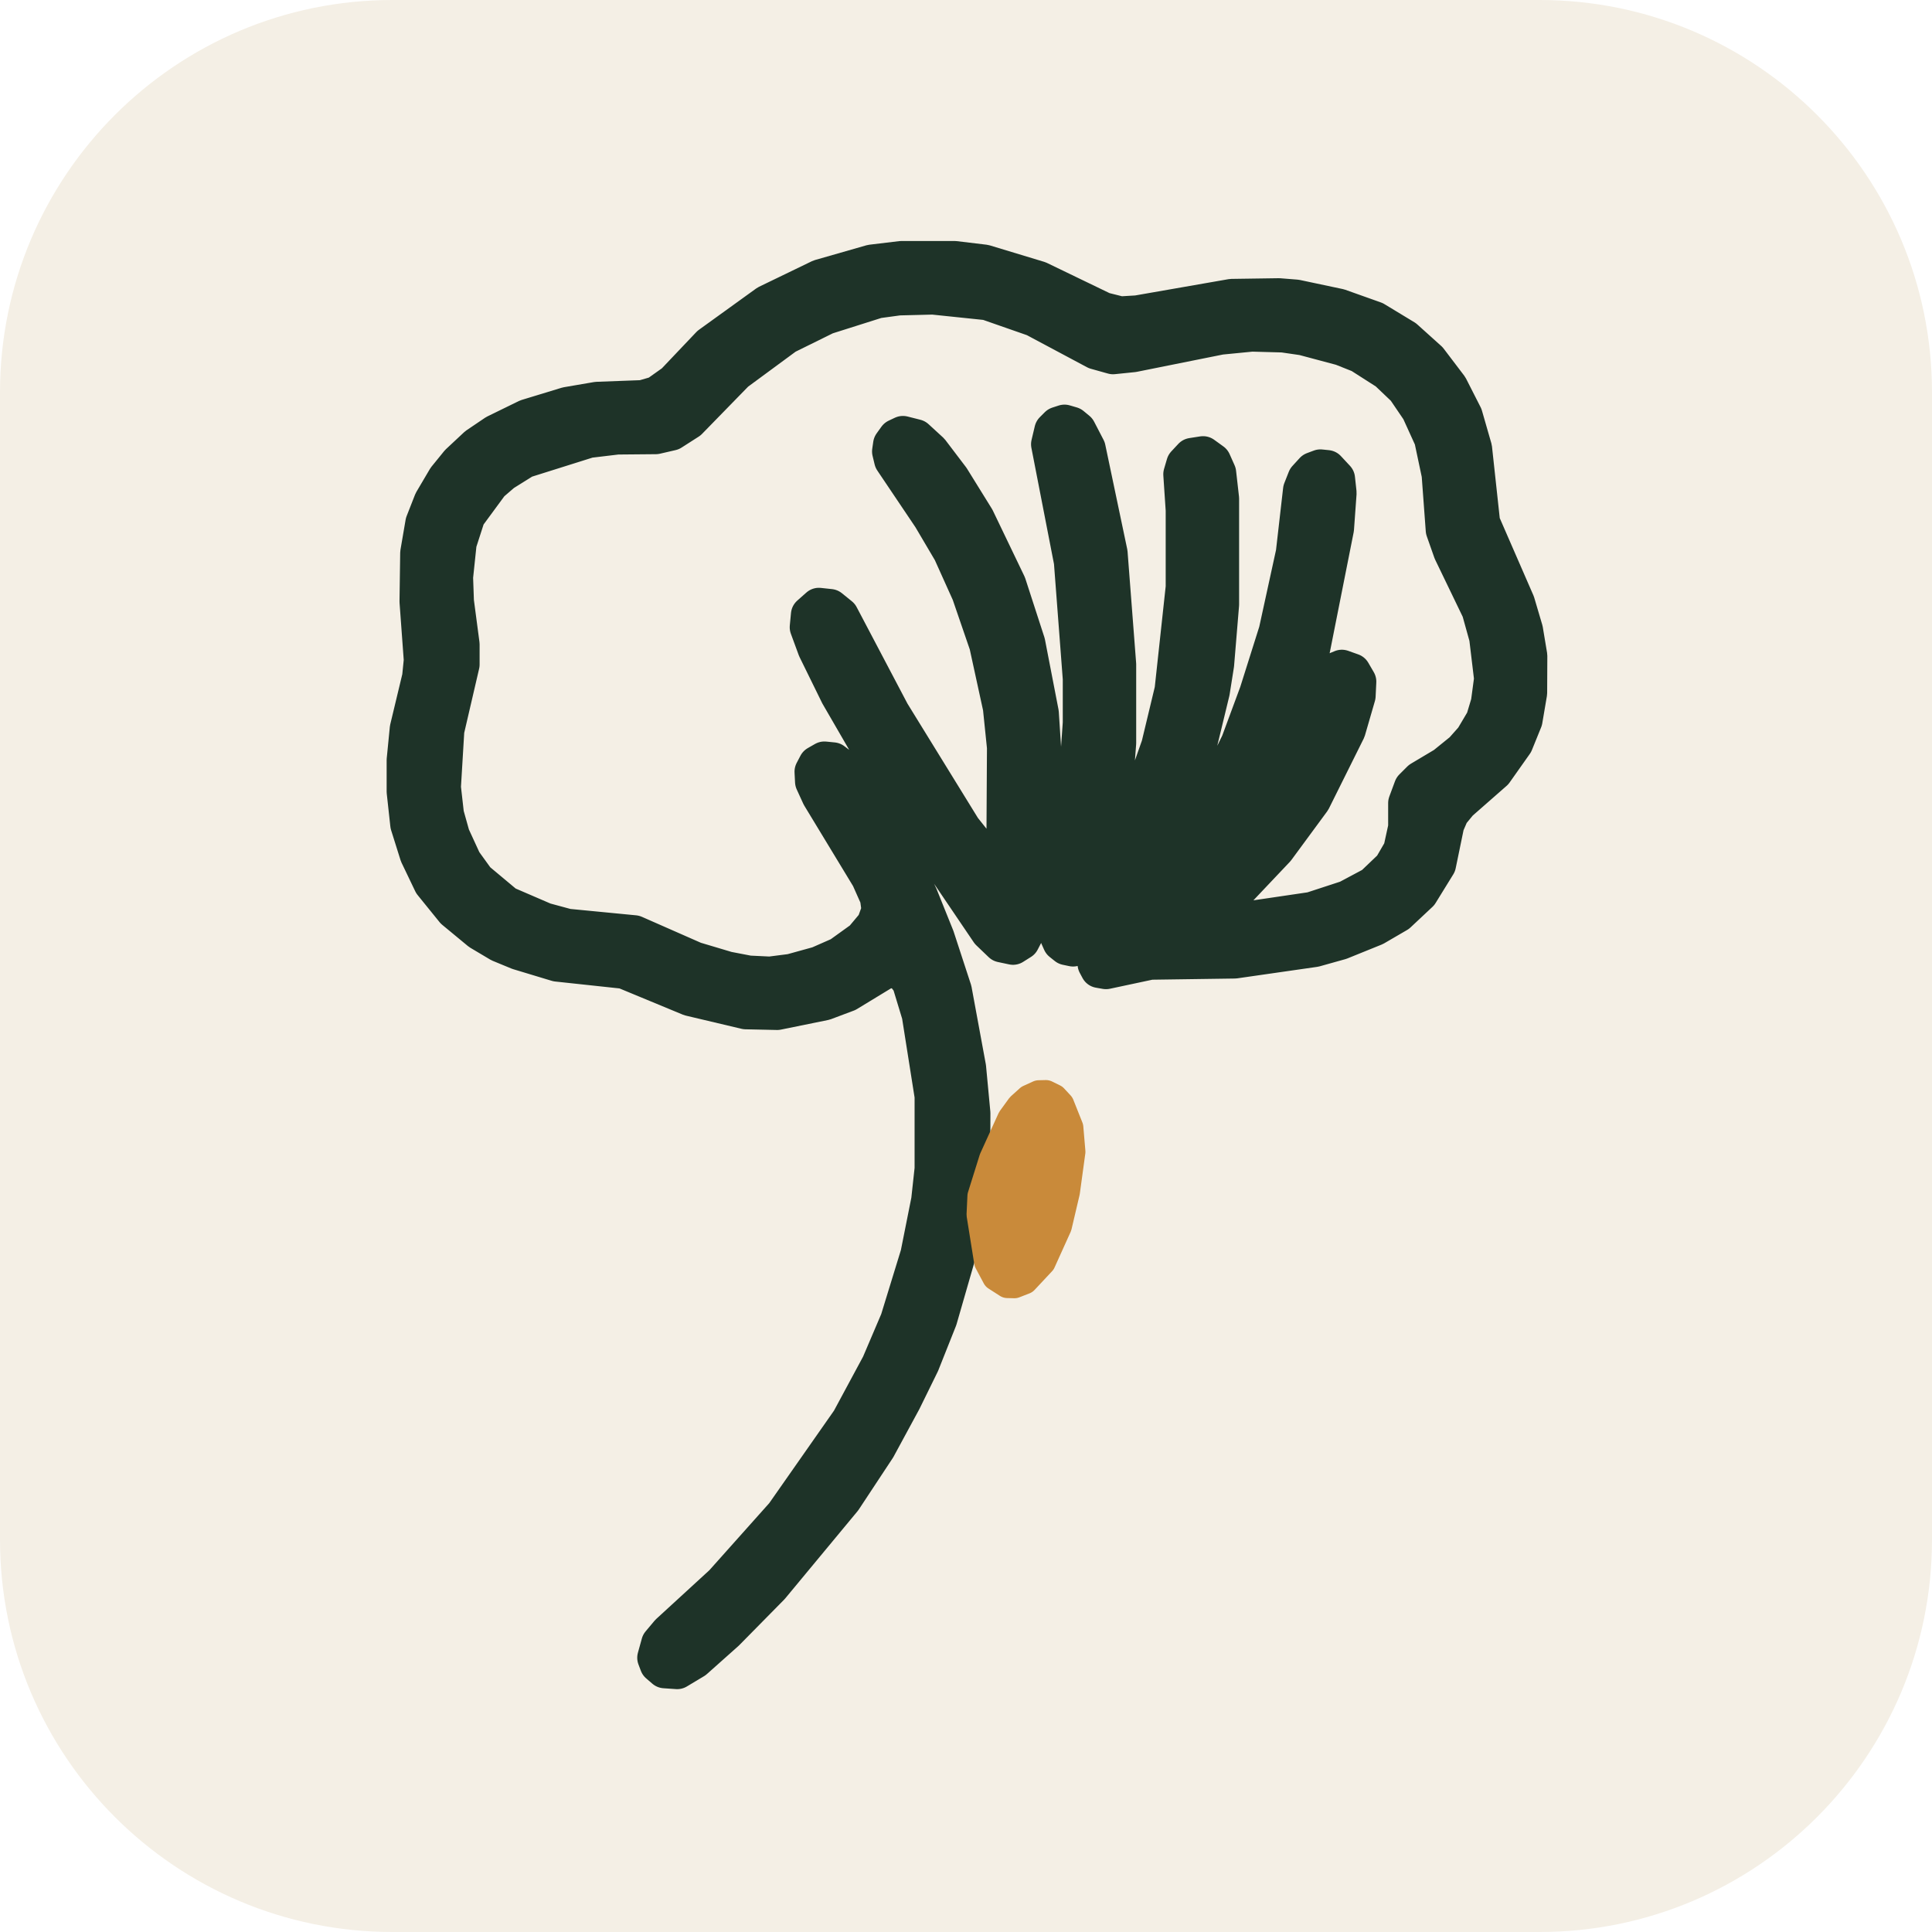
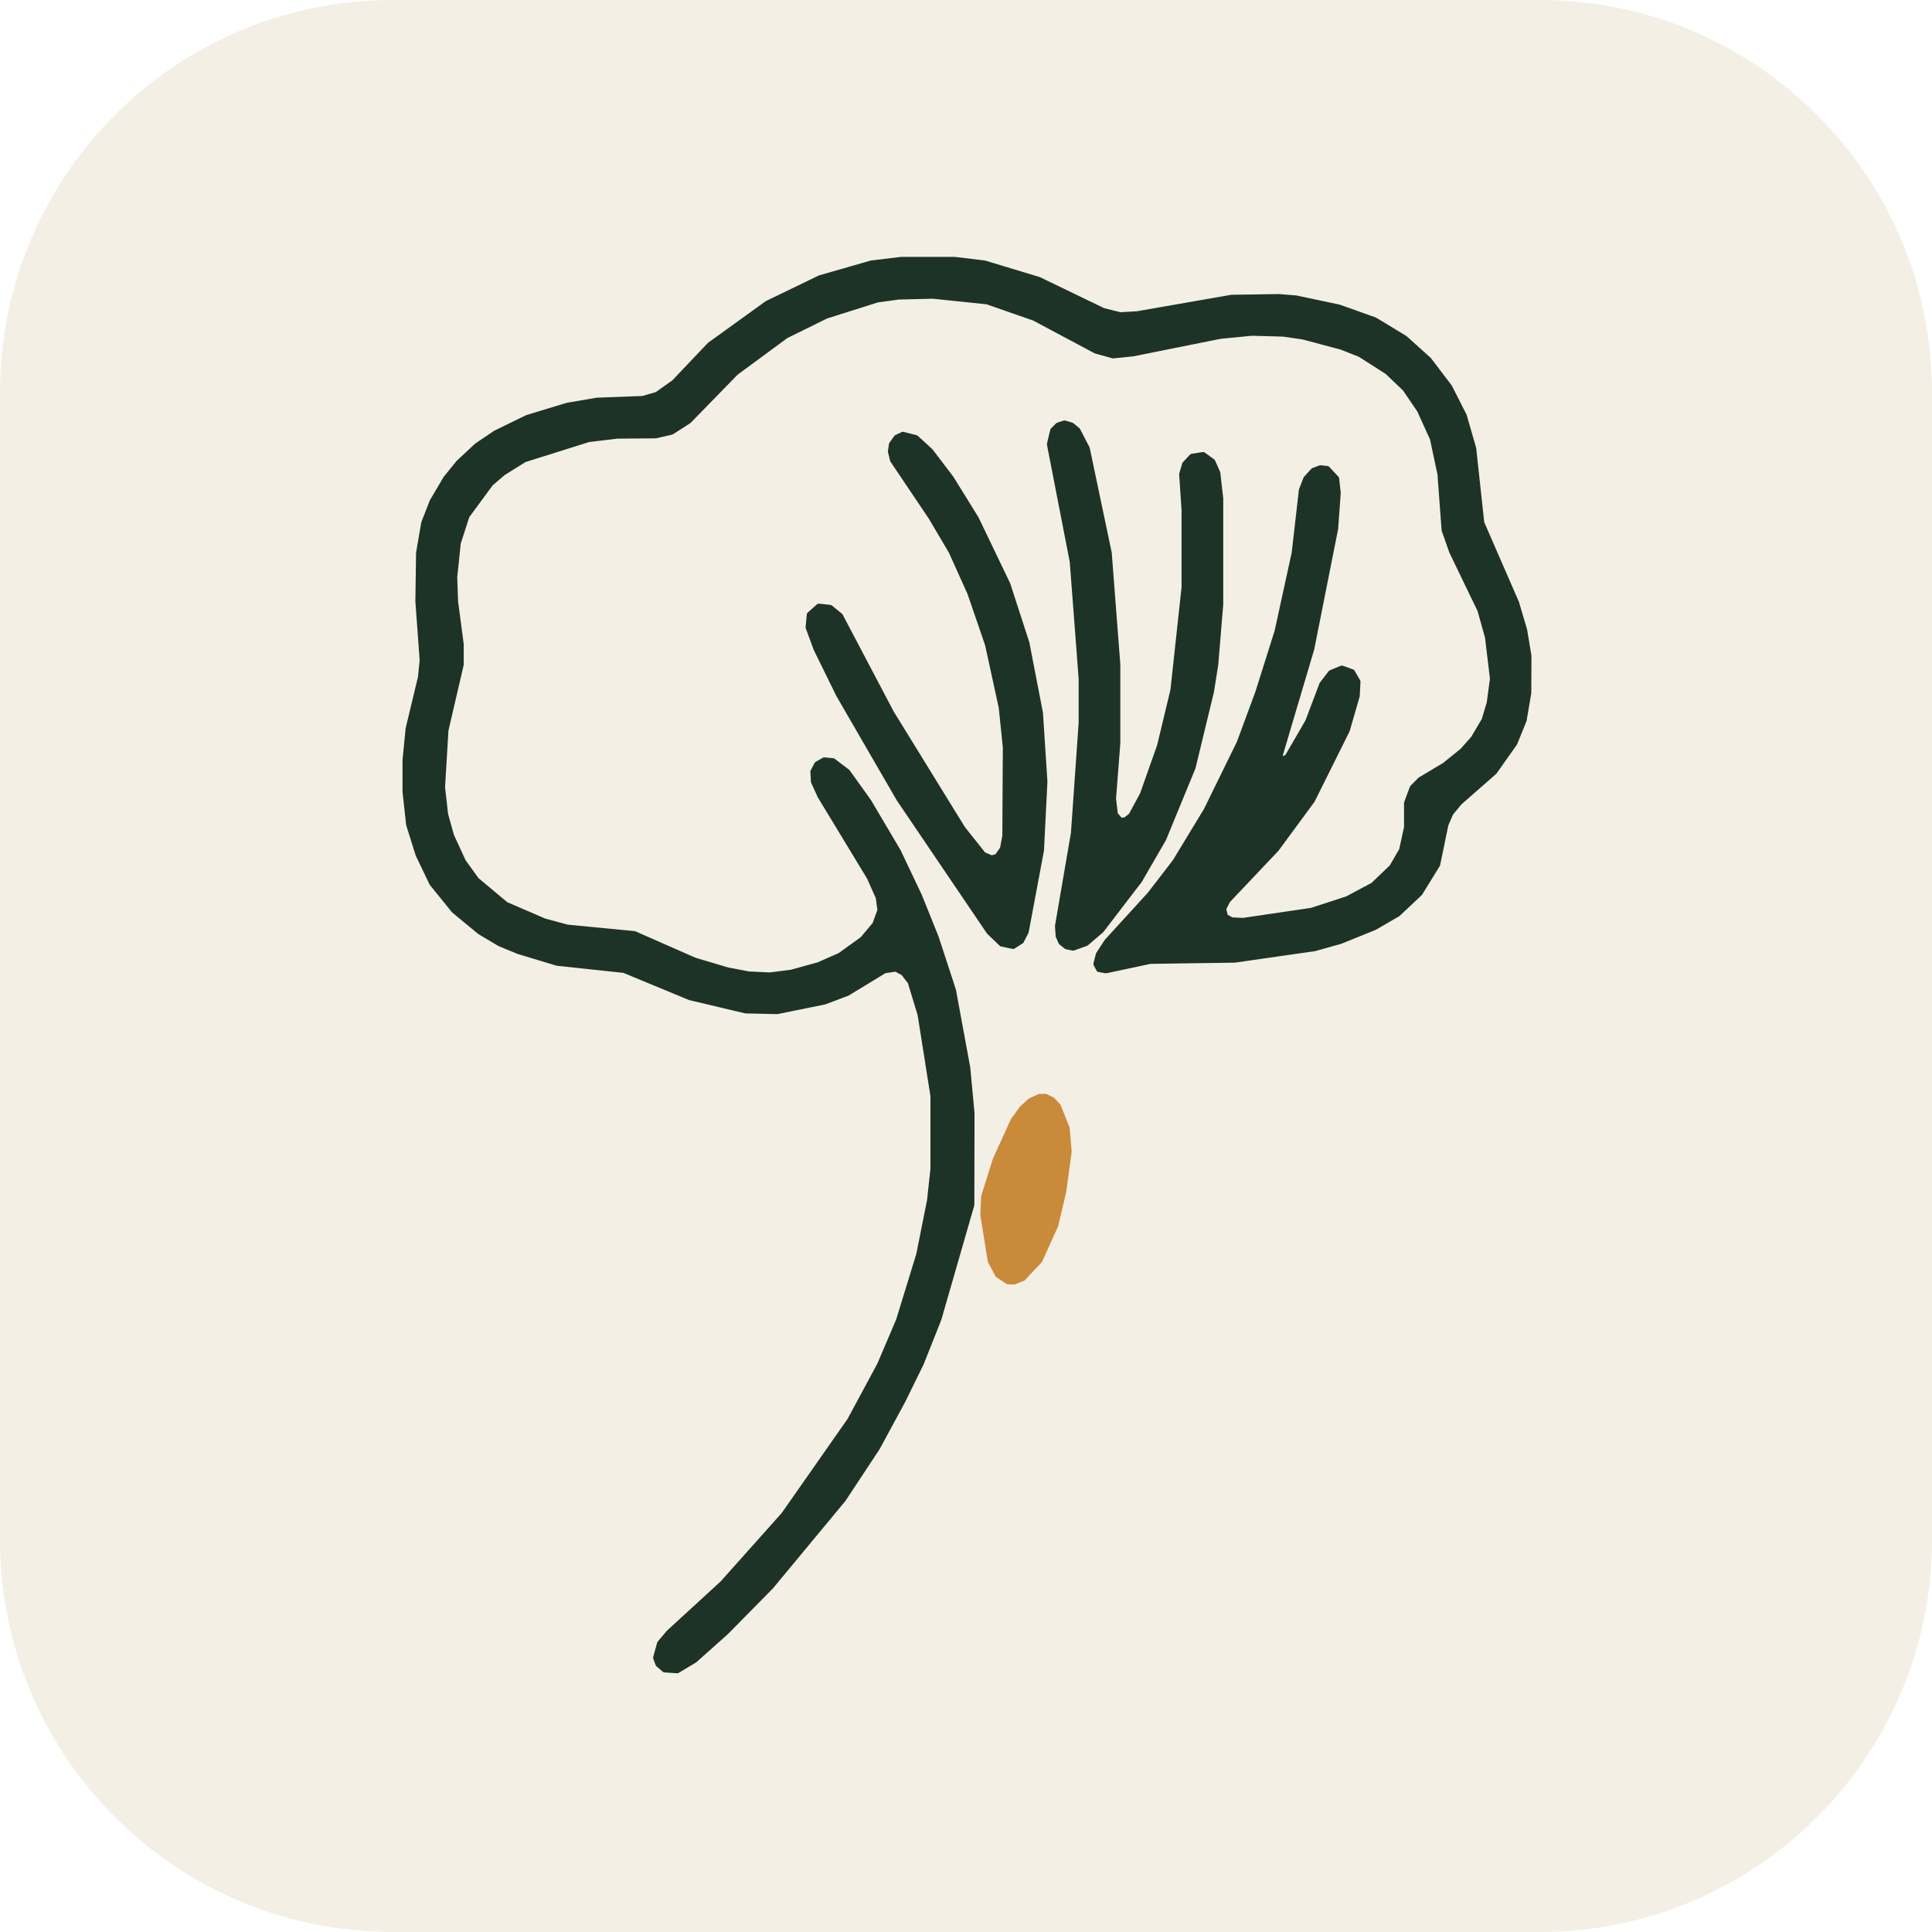
<svg xmlns="http://www.w3.org/2000/svg" viewBox="0 0 512 512" width="512" height="512">
  <rect width="512" height="512" rx="104" fill="#F4EFE5" />
  <g transform="translate(94.6 56.0) scale(4.5455)">
-     <path fill="#1E3328" stroke="#1E3328" stroke-width="2.2" stroke-linejoin="round" fill-rule="evenodd" d="M31.83 13.03 L31.47 13.20 L31.19 13.59 L31.13 14.00 L31.25 14.50 L33.49 17.83 L34.67 19.83 L35.76 22.25 L36.79 25.25 L37.59 28.92 L37.83 31.25 L37.80 36.42 L37.66 37.17 L37.34 37.63 L37.00 37.73 L36.51 37.52 L35.30 36.00 L31.14 29.25 L28.16 23.59 L27.58 23.12 L26.93 23.05 L26.40 23.52 L26.33 24.25 L26.79 25.50 L28.10 28.17 L31.62 34.25 L36.87 42.00 L37.59 42.69 L38.25 42.83 L38.71 42.54 L38.99 42.00 L39.88 37.25 L40.08 33.25 L39.82 29.25 L39.03 25.17 L37.92 21.75 L36.08 17.92 L34.63 15.58 L33.43 14.00 L32.58 13.22Z M41.25 12.37 L40.88 12.49 L40.59 12.78 L40.40 13.58 L41.73 20.42 L42.25 27.25 L42.25 29.83 L41.80 36.25 L40.87 41.67 L40.91 42.25 L41.07 42.61 L41.37 42.85 L41.75 42.93 L42.50 42.66 L43.38 41.91 L45.61 39.00 L47.01 36.58 L48.72 32.42 L49.79 28.00 L50.04 26.42 L50.33 22.92 L50.33 16.75 L50.16 15.25 L49.87 14.60 L49.33 14.21 L48.69 14.31 L48.28 14.75 L48.11 15.33 L48.25 17.42 L48.25 21.92 L47.60 27.92 L46.82 31.17 L45.82 34.00 L45.15 35.24 L44.81 35.51 L44.50 35.53 L44.19 35.17 L44.08 34.25 L44.33 31.00 L44.33 26.42 L43.83 19.92 L42.55 13.83 L42.00 12.77 L41.66 12.49Z M59.33 6.35 L57.25 5.61 L54.75 5.08 L53.75 5.00 L51.00 5.04 L45.50 6.00 L44.50 6.06 L43.50 5.81 L39.75 4.00 L36.58 3.04 L34.83 2.83 L31.75 2.83 L30.00 3.04 L27.00 3.90 L23.92 5.39 L20.58 7.80 L18.50 9.99 L17.50 10.70 L16.67 10.94 L14.00 11.04 L12.25 11.34 L9.92 12.05 L8.08 12.95 L7.00 13.68 L5.94 14.67 L5.20 15.58 L4.41 16.92 L3.92 18.17 L3.62 19.92 L3.58 22.75 L3.83 26.17 L3.73 27.17 L3.01 30.17 L2.83 32.00 L2.83 33.83 L3.04 35.75 L3.59 37.50 L4.39 39.17 L5.67 40.75 L7.17 41.99 L8.33 42.68 L9.42 43.13 L11.67 43.81 L15.58 44.23 L19.42 45.82 L22.67 46.59 L24.50 46.63 L27.25 46.07 L28.58 45.57 L30.75 44.25 L31.42 44.15 L31.87 44.39 L32.28 44.92 L32.86 46.83 L33.61 51.58 L33.61 55.83 L33.41 57.67 L32.78 60.83 L31.60 64.67 L30.50 67.25 L28.75 70.50 L24.90 76.00 L21.33 80.00 L18.19 82.88 L17.67 83.50 L17.44 84.33 L17.58 84.70 L17.94 85.01 L18.67 85.06 L19.67 84.46 L21.50 82.83 L24.12 80.17 L28.34 75.08 L30.32 72.08 L31.81 69.33 L32.87 67.17 L33.90 64.58 L35.82 57.92 L35.83 52.58 L35.58 49.92 L34.75 45.42 L33.74 42.33 L32.77 39.92 L31.54 37.33 L29.82 34.42 L28.58 32.69 L27.75 32.06 L27.25 32.01 L26.83 32.25 L26.61 32.67 L26.64 33.25 L27.02 34.08 L29.90 38.83 L30.42 40.00 L30.52 40.75 L30.22 41.58 L29.49 42.45 L28.17 43.40 L26.92 43.95 L25.33 44.39 L24.08 44.55 L22.83 44.49 L21.58 44.25 L19.67 43.68 L16.17 42.14 L12.25 41.76 L10.92 41.40 L8.67 40.43 L6.96 39.00 L6.18 37.92 L5.49 36.42 L5.14 35.17 L4.96 33.58 L5.16 30.25 L6.05 26.42 L6.05 25.25 L5.72 22.75 L5.67 21.33 L5.88 19.33 L6.39 17.75 L7.78 15.86 L8.50 15.24 L9.75 14.46 L13.50 13.28 L15.17 13.08 L17.42 13.06 L18.33 12.85 L19.33 12.21 L22.08 9.39 L25.00 7.24 L27.33 6.09 L30.33 5.14 L31.58 4.97 L33.58 4.92 L36.75 5.25 L39.50 6.21 L43.08 8.12 L44.08 8.40 L45.25 8.28 L50.33 7.26 L52.17 7.08 L54.00 7.13 L55.17 7.30 L57.42 7.90 L58.50 8.33 L60.08 9.34 L61.12 10.33 L61.97 11.58 L62.73 13.25 L63.17 15.33 L63.41 18.58 L63.85 19.83 L65.50 23.25 L65.94 24.83 L66.23 27.25 L66.04 28.67 L65.74 29.67 L65.10 30.75 L64.47 31.46 L63.42 32.31 L62.01 33.15 L61.55 33.61 L61.22 34.50 L61.22 35.92 L60.93 37.25 L60.35 38.25 L59.25 39.30 L57.75 40.10 L55.67 40.78 L51.67 41.37 L51.00 41.34 L50.61 41.13 L50.50 40.66 L50.75 40.17 L53.59 37.17 L55.68 34.33 L57.71 30.25 L58.29 28.25 L58.33 27.42 L58.01 26.87 L57.42 26.66 L56.79 26.92 L56.28 27.58 L55.46 29.75 L54.26 31.82 L53.82 32.07 L53.81 31.67 L55.64 25.50 L57.03 18.50 L57.18 16.42 L57.09 15.59 L56.56 15.02 L56.17 14.98 L55.77 15.13 L55.35 15.59 L55.09 16.25 L54.67 19.92 L53.67 24.50 L52.54 28.08 L51.46 31.00 L49.54 34.92 L47.72 37.92 L46.25 39.83 L43.74 42.58 L43.25 43.33 L43.11 43.88 L43.27 44.18 L43.67 44.25 L46.25 43.70 L51.17 43.63 L55.83 42.96 L57.33 42.54 L59.33 41.73 L60.67 40.95 L61.95 39.75 L62.98 38.08 L63.46 35.75 L63.75 35.08 L64.26 34.46 L66.30 32.67 L67.48 31.00 L68.02 29.67 L68.29 28.08 L68.30 25.92 L68.05 24.42 L67.58 22.83 L65.55 18.17 L65.08 13.83 L64.53 11.92 L63.68 10.25 L62.48 8.67 L61.08 7.41Z" />
-     <path fill="#C98A3A" stroke="#C98A3A" stroke-width="1.6" stroke-linejoin="round" d="M40.17 51.45 L39.75 51.46 L39.18 51.72 L38.66 52.19 L38.13 52.92 L37.07 55.25 L36.39 57.42 L36.34 58.50 L36.78 61.25 L37.25 62.13 L37.92 62.56 L38.33 62.57 L38.92 62.34 L39.94 61.25 L40.88 59.17 L41.35 57.17 L41.67 54.83 L41.55 53.42 L41.02 52.09 L40.64 51.68Z" />
+     <path fill="#1E3328" stroke="#1E3328" stroke-width="0.35" stroke-linejoin="round" fill-rule="evenodd" d="M31.83 13.03 L31.47 13.20 L31.19 13.59 L31.13 14.00 L31.25 14.50 L33.49 17.83 L34.67 19.83 L35.76 22.25 L36.79 25.25 L37.59 28.92 L37.83 31.25 L37.80 36.42 L37.66 37.17 L37.34 37.63 L37.00 37.73 L36.51 37.52 L35.30 36.00 L31.14 29.25 L28.16 23.59 L27.58 23.12 L26.93 23.05 L26.40 23.52 L26.33 24.25 L26.79 25.50 L28.10 28.17 L31.62 34.25 L36.87 42.00 L37.59 42.69 L38.25 42.83 L38.71 42.54 L38.99 42.00 L39.88 37.25 L40.08 33.25 L39.82 29.25 L39.03 25.17 L37.92 21.75 L36.08 17.92 L34.63 15.58 L33.43 14.00 L32.58 13.22Z M41.25 12.37 L40.88 12.49 L40.59 12.78 L40.40 13.58 L41.73 20.42 L42.25 27.25 L42.25 29.83 L41.80 36.25 L40.87 41.67 L40.91 42.25 L41.07 42.61 L41.37 42.85 L41.75 42.93 L42.50 42.66 L43.38 41.91 L45.61 39.00 L47.01 36.58 L48.72 32.42 L49.79 28.00 L50.04 26.42 L50.33 22.92 L50.33 16.75 L50.16 15.25 L49.87 14.60 L49.33 14.21 L48.69 14.31 L48.28 14.75 L48.11 15.33 L48.25 17.42 L48.25 21.92 L47.60 27.92 L46.82 31.17 L45.82 34.00 L45.15 35.24 L44.81 35.51 L44.50 35.53 L44.19 35.17 L44.08 34.25 L44.33 31.00 L44.33 26.42 L43.83 19.92 L42.55 13.83 L42.00 12.77 L41.66 12.49Z M59.33 6.35 L57.25 5.61 L54.75 5.08 L53.75 5.00 L51.00 5.04 L45.50 6.00 L44.50 6.06 L43.50 5.81 L39.75 4.00 L36.58 3.04 L34.83 2.83 L31.75 2.83 L30.00 3.04 L27.00 3.90 L23.92 5.39 L20.58 7.80 L18.50 9.99 L17.50 10.70 L16.67 10.94 L14.00 11.04 L12.25 11.34 L9.92 12.05 L8.08 12.95 L7.00 13.68 L5.94 14.67 L5.20 15.58 L4.41 16.92 L3.92 18.17 L3.62 19.92 L3.58 22.75 L3.83 26.17 L3.73 27.17 L3.01 30.17 L2.83 32.00 L2.83 33.83 L3.04 35.75 L3.59 37.50 L4.39 39.17 L5.67 40.75 L7.17 41.99 L8.33 42.68 L9.42 43.13 L11.67 43.81 L15.58 44.23 L19.42 45.82 L22.67 46.59 L24.50 46.63 L27.25 46.07 L28.58 45.57 L30.75 44.25 L31.42 44.15 L31.87 44.39 L32.28 44.92 L32.86 46.83 L33.61 51.58 L33.61 55.83 L33.41 57.67 L32.78 60.83 L31.60 64.67 L30.50 67.25 L28.75 70.50 L24.90 76.00 L21.33 80.00 L18.19 82.88 L17.67 83.50 L17.44 84.33 L17.58 84.70 L17.94 85.01 L18.67 85.06 L19.67 84.46 L21.50 82.83 L24.12 80.17 L28.34 75.08 L30.32 72.08 L31.81 69.33 L32.87 67.17 L33.90 64.58 L35.82 57.92 L35.83 52.58 L35.58 49.92 L34.75 45.42 L33.74 42.33 L32.77 39.92 L31.54 37.33 L29.82 34.42 L28.58 32.69 L27.75 32.06 L27.25 32.01 L26.83 32.25 L26.61 32.67 L26.64 33.25 L27.02 34.08 L29.90 38.83 L30.42 40.00 L30.52 40.75 L30.22 41.58 L29.49 42.45 L28.17 43.40 L26.92 43.95 L25.33 44.39 L24.08 44.55 L22.83 44.49 L21.58 44.25 L19.67 43.68 L16.17 42.14 L12.25 41.76 L10.92 41.40 L8.67 40.43 L6.96 39.00 L6.18 37.92 L5.49 36.42 L5.14 35.17 L4.96 33.58 L5.16 30.25 L6.05 26.42 L6.05 25.25 L5.72 22.75 L5.67 21.33 L5.88 19.33 L6.39 17.75 L7.78 15.86 L8.50 15.24 L9.75 14.46 L13.50 13.28 L15.17 13.08 L17.42 13.06 L18.33 12.85 L19.33 12.21 L22.08 9.39 L25.00 7.24 L27.33 6.09 L30.33 5.14 L31.58 4.97 L33.58 4.92 L36.75 5.25 L39.50 6.21 L43.08 8.12 L44.08 8.40 L45.25 8.28 L50.33 7.26 L52.17 7.08 L54.00 7.13 L55.17 7.30 L57.42 7.90 L58.50 8.33 L60.08 9.34 L61.12 10.33 L61.97 11.58 L62.73 13.25 L63.17 15.33 L63.41 18.58 L63.85 19.83 L65.50 23.25 L65.94 24.83 L66.23 27.25 L66.04 28.67 L65.74 29.67 L65.10 30.75 L64.47 31.46 L63.42 32.31 L62.01 33.15 L61.55 33.61 L61.22 34.50 L61.22 35.92 L60.93 37.25 L60.35 38.25 L59.25 39.30 L57.75 40.10 L55.67 40.78 L51.67 41.37 L51.00 41.34 L50.61 41.13 L50.50 40.66 L50.75 40.17 L53.59 37.17 L55.68 34.33 L57.71 30.25 L58.29 28.25 L58.33 27.42 L58.01 26.87 L57.42 26.66 L56.79 26.92 L56.28 27.58 L55.46 29.75 L54.26 31.82 L53.82 32.07 L53.81 31.67 L55.64 25.50 L57.03 18.50 L57.18 16.42 L57.09 15.59 L56.56 15.02 L56.17 14.98 L55.77 15.13 L55.35 15.59 L55.09 16.25 L54.67 19.92 L53.67 24.50 L52.54 28.08 L51.46 31.00 L49.54 34.92 L47.72 37.92 L46.25 39.83 L43.74 42.58 L43.25 43.33 L43.11 43.88 L43.27 44.18 L43.67 44.25 L46.25 43.70 L51.17 43.63 L55.83 42.96 L57.33 42.54 L59.33 41.73 L60.67 40.95 L61.95 39.75 L62.98 38.08 L63.46 35.75 L63.75 35.08 L64.26 34.46 L66.30 32.67 L67.48 31.00 L68.02 29.67 L68.29 28.08 L68.30 25.92 L68.05 24.42 L67.58 22.83 L65.55 18.17 L65.08 13.83 L64.53 11.92 L63.68 10.25 L62.48 8.67 L61.08 7.41Z" />
+     <path fill="#C98A3A" d="M40.17 51.45 L39.75 51.46 L39.18 51.72 L38.66 52.19 L38.13 52.92 L37.07 55.25 L36.39 57.42 L36.34 58.50 L36.78 61.25 L37.25 62.13 L37.92 62.56 L38.33 62.57 L38.92 62.34 L39.94 61.25 L40.88 59.17 L41.35 57.17 L41.67 54.83 L41.55 53.42 L41.02 52.09 L40.64 51.68Z" />
  </g>
</svg>
